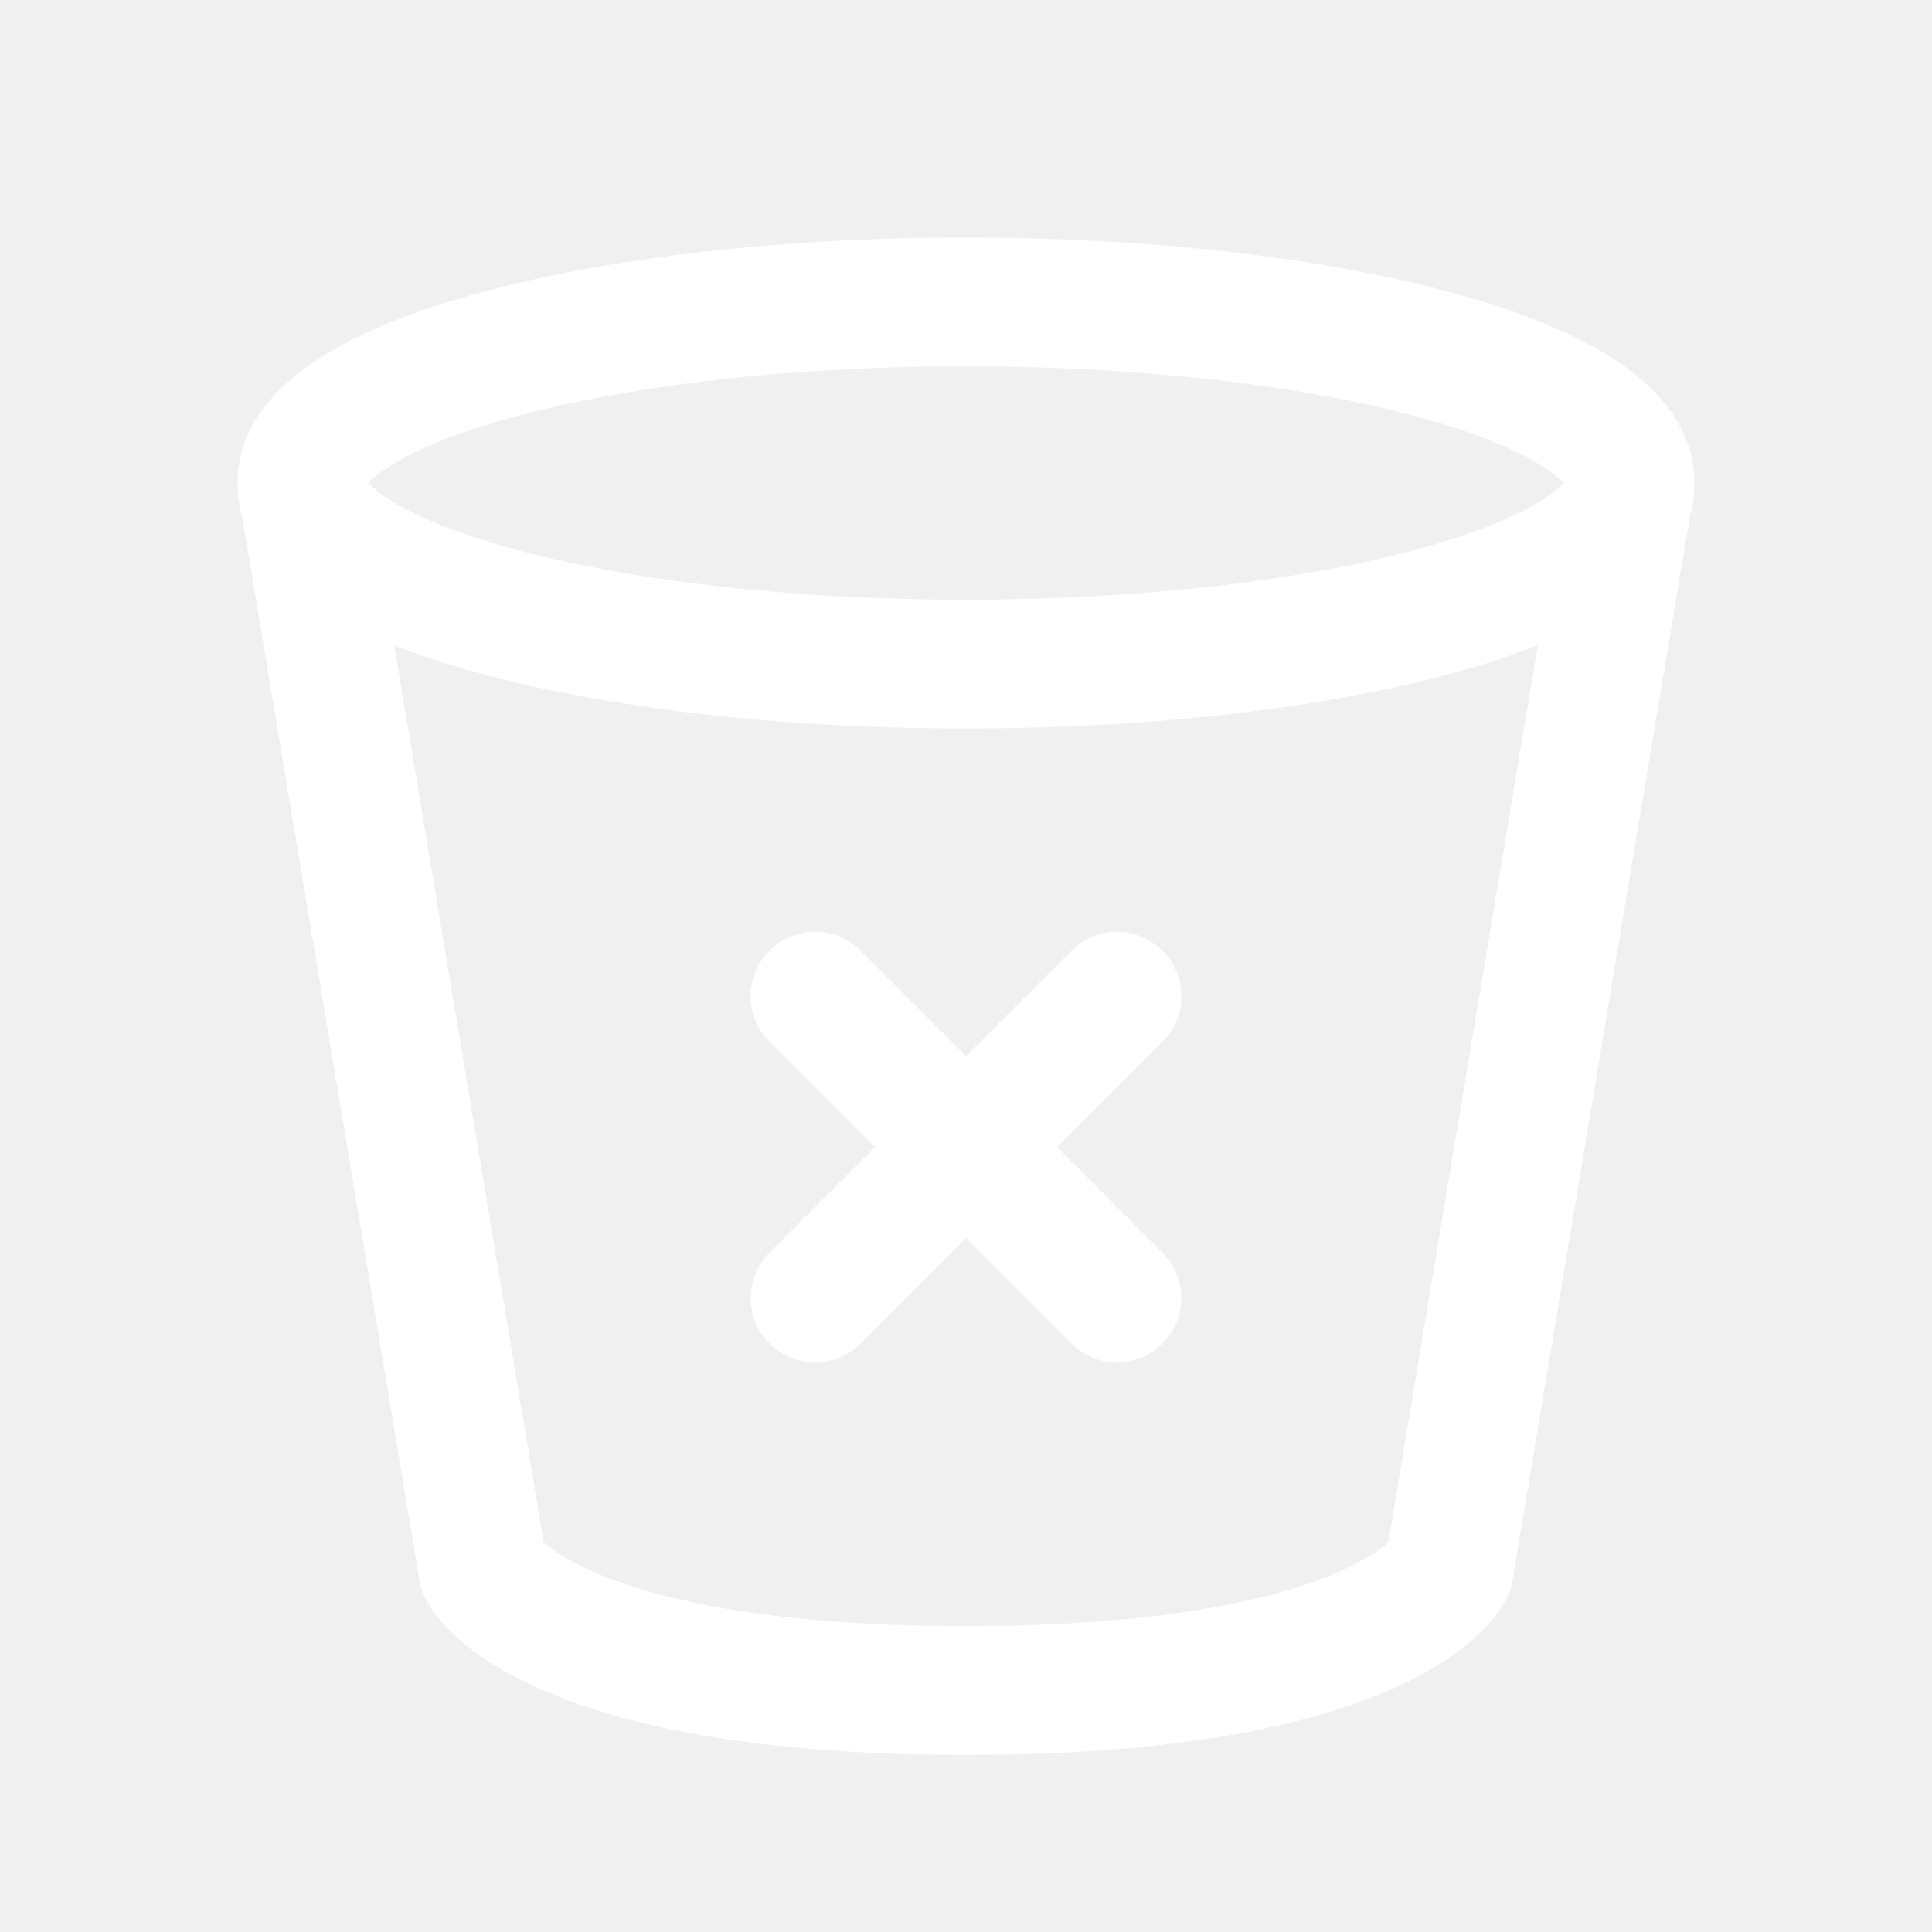
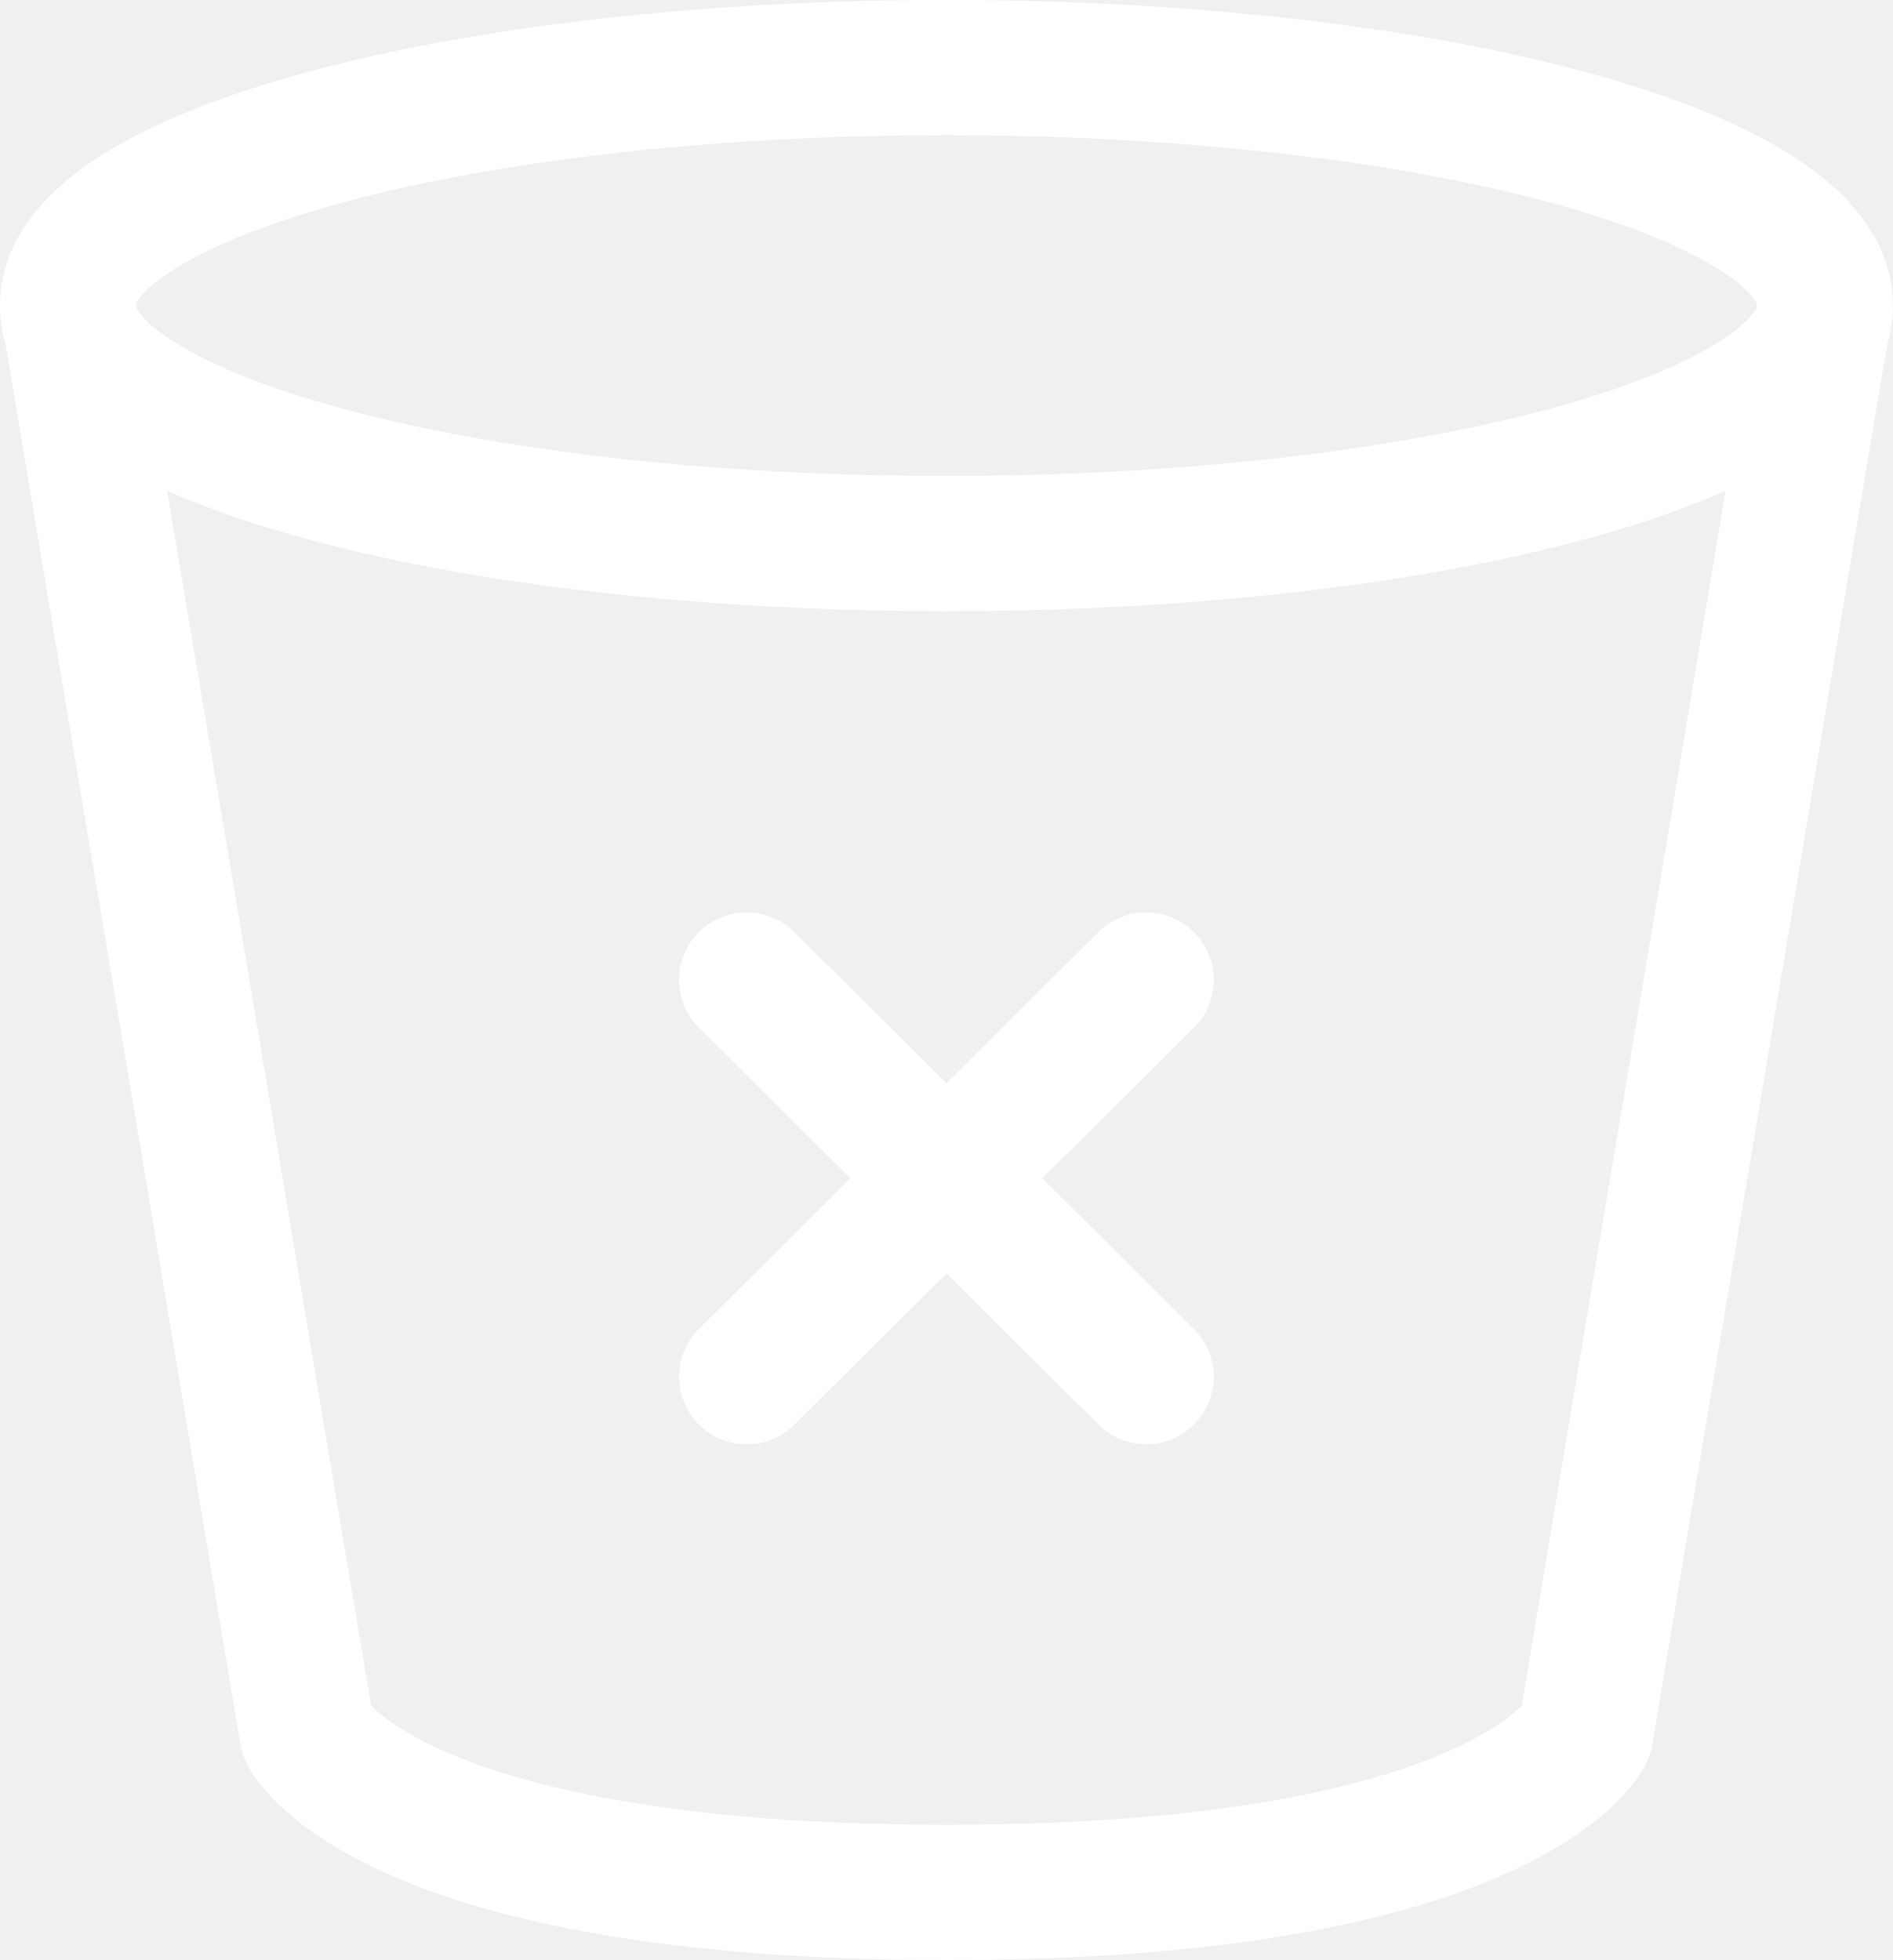
- <svg xmlns="http://www.w3.org/2000/svg" width="34" height="34" viewBox="0 0 30 30" fill="none">
-   <path d="M7.5 24.375L6.514 24.539C6.53 24.638 6.561 24.733 6.606 24.822L7.5 24.375ZM22.5 24.375L23.394 24.822C23.439 24.733 23.47 24.638 23.486 24.539L22.5 24.375ZM18.051 16.176C18.441 15.785 18.441 15.152 18.051 14.762C17.66 14.371 17.027 14.371 16.637 14.762L18.051 16.176ZM11.949 19.449C11.559 19.84 11.559 20.473 11.949 20.863C12.34 21.254 12.973 21.254 13.363 20.863L11.949 19.449ZM13.363 14.762C12.973 14.371 12.34 14.371 11.949 14.762C11.559 15.152 11.559 15.785 11.949 16.176L13.363 14.762ZM16.637 20.863C17.027 21.254 17.66 21.254 18.051 20.863C18.441 20.473 18.441 19.84 18.051 19.449L16.637 20.863ZM24.312 7.5C24.312 7.359 24.405 7.468 23.96 7.754C23.56 8.012 22.915 8.282 22.029 8.524C20.271 9.004 17.785 9.312 15 9.312V11.312C17.91 11.312 20.581 10.992 22.555 10.454C23.535 10.186 24.4 9.85 25.044 9.435C25.643 9.049 26.312 8.418 26.312 7.5H24.312ZM15 9.312C12.215 9.312 9.729 9.004 7.971 8.524C7.085 8.282 6.44 8.012 6.04 7.754C5.595 7.468 5.688 7.359 5.688 7.5H3.688C3.688 8.418 4.357 9.049 4.956 9.435C5.6 9.85 6.465 10.186 7.445 10.454C9.419 10.992 12.09 11.312 15 11.312V9.312ZM5.688 7.5C5.688 7.641 5.595 7.532 6.04 7.246C6.44 6.988 7.085 6.718 7.971 6.476C9.729 5.996 12.215 5.688 15 5.688V3.688C12.09 3.688 9.419 4.008 7.445 4.546C6.465 4.814 5.6 5.15 4.956 5.565C4.357 5.951 3.688 6.582 3.688 7.5H5.688ZM15 5.688C17.785 5.688 20.271 5.996 22.029 6.476C22.915 6.718 23.56 6.988 23.96 7.246C24.405 7.532 24.312 7.641 24.312 7.5H26.312C26.312 6.582 25.643 5.951 25.044 5.565C24.4 5.15 23.535 4.814 22.555 4.546C20.581 4.008 17.91 3.688 15 3.688V5.688ZM3.701 7.664L6.514 24.539L8.486 24.211L5.674 7.336L3.701 7.664ZM23.486 24.539L26.299 7.664L24.326 7.336L21.514 24.211L23.486 24.539ZM7.5 24.375C6.606 24.822 6.606 24.823 6.607 24.825C6.607 24.825 6.608 24.826 6.608 24.827C6.609 24.829 6.61 24.831 6.611 24.832C6.612 24.836 6.614 24.839 6.616 24.843C6.62 24.851 6.624 24.858 6.629 24.867C6.638 24.883 6.649 24.901 6.661 24.921C6.685 24.96 6.716 25.006 6.753 25.056C6.828 25.156 6.931 25.274 7.071 25.403C7.35 25.661 7.767 25.953 8.383 26.226C9.607 26.77 11.633 27.25 15 27.25V25.25C11.804 25.25 10.08 24.792 9.195 24.399C8.757 24.204 8.529 24.027 8.427 23.933C8.376 23.886 8.355 23.858 8.353 23.856C8.352 23.854 8.356 23.859 8.363 23.871C8.367 23.877 8.371 23.885 8.377 23.894C8.379 23.899 8.382 23.904 8.385 23.91C8.387 23.912 8.388 23.915 8.39 23.918C8.39 23.92 8.391 23.921 8.392 23.923C8.392 23.924 8.393 23.925 8.393 23.925C8.394 23.927 8.394 23.928 7.5 24.375ZM15 27.25C18.366 27.25 20.393 26.77 21.617 26.226C22.233 25.953 22.65 25.661 22.929 25.403C23.069 25.274 23.172 25.156 23.247 25.056C23.284 25.006 23.315 24.96 23.339 24.921C23.351 24.901 23.362 24.883 23.371 24.867C23.375 24.858 23.38 24.851 23.384 24.843C23.386 24.839 23.387 24.836 23.389 24.832C23.39 24.831 23.391 24.829 23.392 24.827C23.392 24.826 23.393 24.825 23.393 24.825C23.394 24.823 23.394 24.822 22.5 24.375C21.606 23.928 21.606 23.927 21.607 23.925C21.607 23.925 21.608 23.924 21.608 23.923C21.609 23.921 21.61 23.92 21.61 23.918C21.612 23.915 21.613 23.912 21.615 23.91C21.618 23.904 21.621 23.899 21.623 23.894C21.628 23.885 21.633 23.877 21.637 23.871C21.644 23.859 21.648 23.854 21.647 23.856C21.645 23.858 21.624 23.886 21.573 23.933C21.471 24.027 21.244 24.204 20.805 24.399C19.92 24.792 18.196 25.25 15 25.25V27.25ZM16.637 14.762L11.949 19.449L13.363 20.863L18.051 16.176L16.637 14.762ZM11.949 16.176L16.637 20.863L18.051 19.449L13.363 14.762L11.949 16.176Z" fill="white" />
+ <svg xmlns="http://www.w3.org/2000/svg" width="28" height="29" viewBox="0 0 28 29" fill="none">
+   <path d="M4.545 25.652L3.559 25.818C3.576 25.916 3.607 26.012 3.652 26.102L4.545 25.652ZM23.454 25.652L24.348 26.102C24.393 26.012 24.424 25.916 24.441 25.818L23.454 25.652ZM17.659 15.21C18.051 14.82 18.053 14.187 17.664 13.795C17.275 13.403 16.642 13.401 16.25 13.79L17.659 15.21ZM10.341 19.66C9.949 20.049 9.947 20.683 10.336 21.074C10.725 21.466 11.358 21.468 11.75 21.079L10.341 19.66ZM11.75 13.79C11.358 13.401 10.725 13.403 10.336 13.795C9.947 14.187 9.949 14.82 10.341 15.21L11.75 13.79ZM16.25 21.079C16.642 21.468 17.275 21.466 17.664 21.074C18.053 20.683 18.051 20.049 17.659 19.66L16.25 21.079ZM26 4.522C26 4.475 26.021 4.677 25.439 5.05C24.903 5.394 24.061 5.741 22.931 6.047C20.686 6.655 17.528 7.043 14 7.043V9.043C17.652 9.043 20.994 8.644 23.454 7.977C24.677 7.646 25.738 7.234 26.518 6.735C27.251 6.265 28 5.541 28 4.522H26ZM14 7.043C10.472 7.043 7.314 6.655 5.069 6.047C3.939 5.741 3.097 5.394 2.561 5.05C1.978 4.677 2 4.475 2 4.522H0C0 5.541 0.749 6.265 1.482 6.735C2.262 7.234 3.323 7.646 4.546 7.977C7.006 8.644 10.348 9.043 14 9.043V7.043ZM2 4.522C2 4.568 1.978 4.366 2.561 3.993C3.097 3.65 3.939 3.303 5.069 2.997C7.314 2.388 10.472 2 14 2V0C10.348 0 7.006 0.4 4.546 1.066C3.323 1.398 2.262 1.81 1.482 2.309C0.749 2.778 0 3.503 0 4.522H2ZM14 2C17.528 2 20.686 2.388 22.931 2.997C24.061 3.303 24.903 3.65 25.439 3.993C26.021 4.366 26 4.568 26 4.522H28C28 3.503 27.251 2.778 26.518 2.309C25.738 1.81 24.677 1.398 23.454 1.066C20.994 0.4 17.652 0 14 0V2ZM0.014 4.687L3.559 25.818L5.532 25.487L1.986 4.356L0.014 4.687ZM24.441 25.818L27.986 4.687L26.014 4.356L22.468 25.487L24.441 25.818ZM4.545 25.652C3.652 26.102 3.653 26.103 3.653 26.104C3.654 26.105 3.654 26.106 3.655 26.107C3.656 26.108 3.657 26.11 3.657 26.112C3.659 26.116 3.661 26.119 3.663 26.123C3.667 26.131 3.672 26.139 3.677 26.148C3.686 26.165 3.698 26.185 3.711 26.206C3.738 26.249 3.772 26.299 3.814 26.356C3.9 26.469 4.019 26.605 4.184 26.756C4.513 27.058 5.013 27.408 5.767 27.741C7.265 28.402 9.779 29 14 29V27C9.948 27 7.735 26.424 6.574 25.911C5.998 25.657 5.686 25.42 5.535 25.282C5.459 25.212 5.422 25.166 5.41 25.151C5.405 25.143 5.405 25.143 5.41 25.151C5.413 25.155 5.417 25.162 5.422 25.17C5.424 25.174 5.427 25.179 5.429 25.185C5.431 25.187 5.432 25.19 5.434 25.193C5.435 25.195 5.435 25.196 5.436 25.198C5.437 25.198 5.437 25.2 5.437 25.2C5.438 25.201 5.439 25.203 4.545 25.652ZM14 29C18.221 29 20.735 28.402 22.233 27.741C22.986 27.408 23.487 27.058 23.816 26.756C23.981 26.605 24.1 26.469 24.186 26.356C24.228 26.299 24.262 26.249 24.289 26.206C24.302 26.185 24.314 26.165 24.323 26.148C24.328 26.139 24.333 26.131 24.337 26.123C24.339 26.119 24.341 26.116 24.343 26.112C24.343 26.11 24.344 26.108 24.345 26.107C24.346 26.106 24.346 26.105 24.346 26.104C24.347 26.103 24.348 26.102 23.454 25.652C22.561 25.203 22.562 25.201 22.562 25.2C22.563 25.2 22.563 25.198 22.564 25.198C22.565 25.196 22.565 25.195 22.566 25.193C22.568 25.19 22.569 25.187 22.571 25.185C22.573 25.179 22.576 25.174 22.578 25.17C22.583 25.162 22.587 25.155 22.59 25.151C22.595 25.143 22.595 25.143 22.59 25.151C22.578 25.166 22.541 25.212 22.465 25.282C22.314 25.42 22.002 25.657 21.426 25.911C20.265 26.424 18.052 27 14 27V29ZM16.25 13.79L10.341 19.66L11.75 21.079L17.659 15.21L16.25 13.79ZM10.341 15.21L16.25 21.079L17.659 19.66L11.75 13.79L10.341 15.21Z" fill="white" />
</svg>
